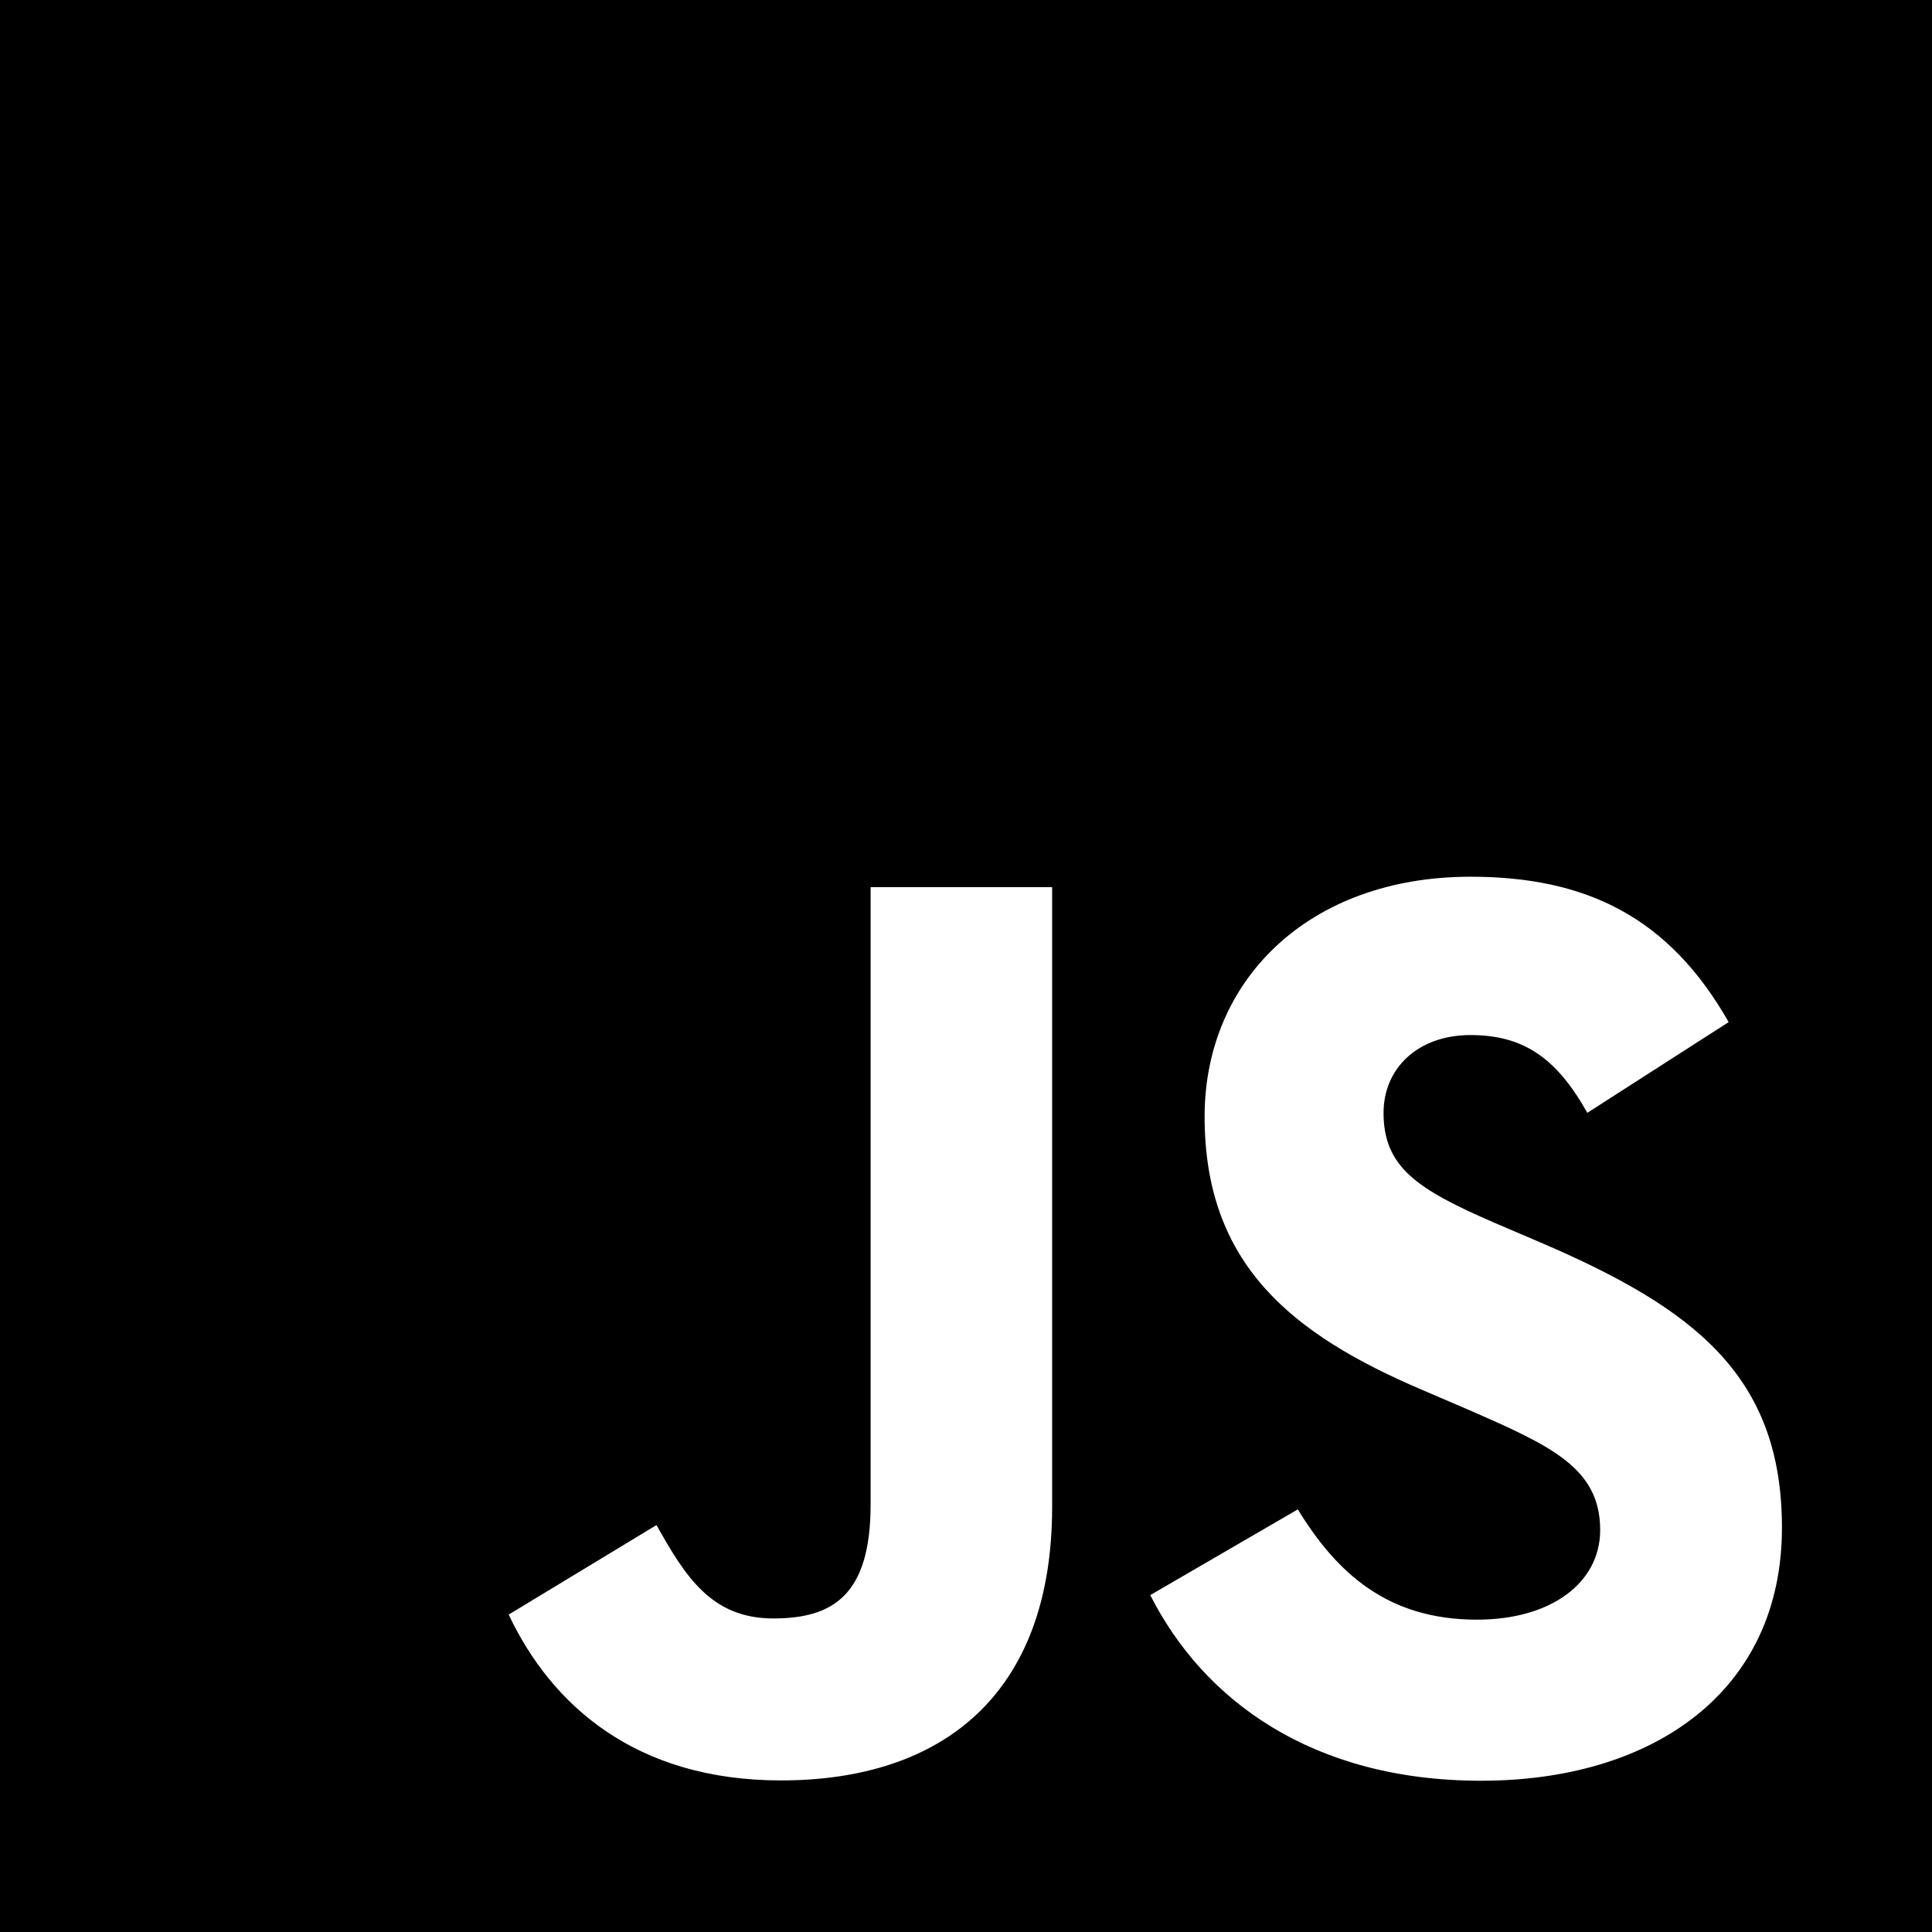
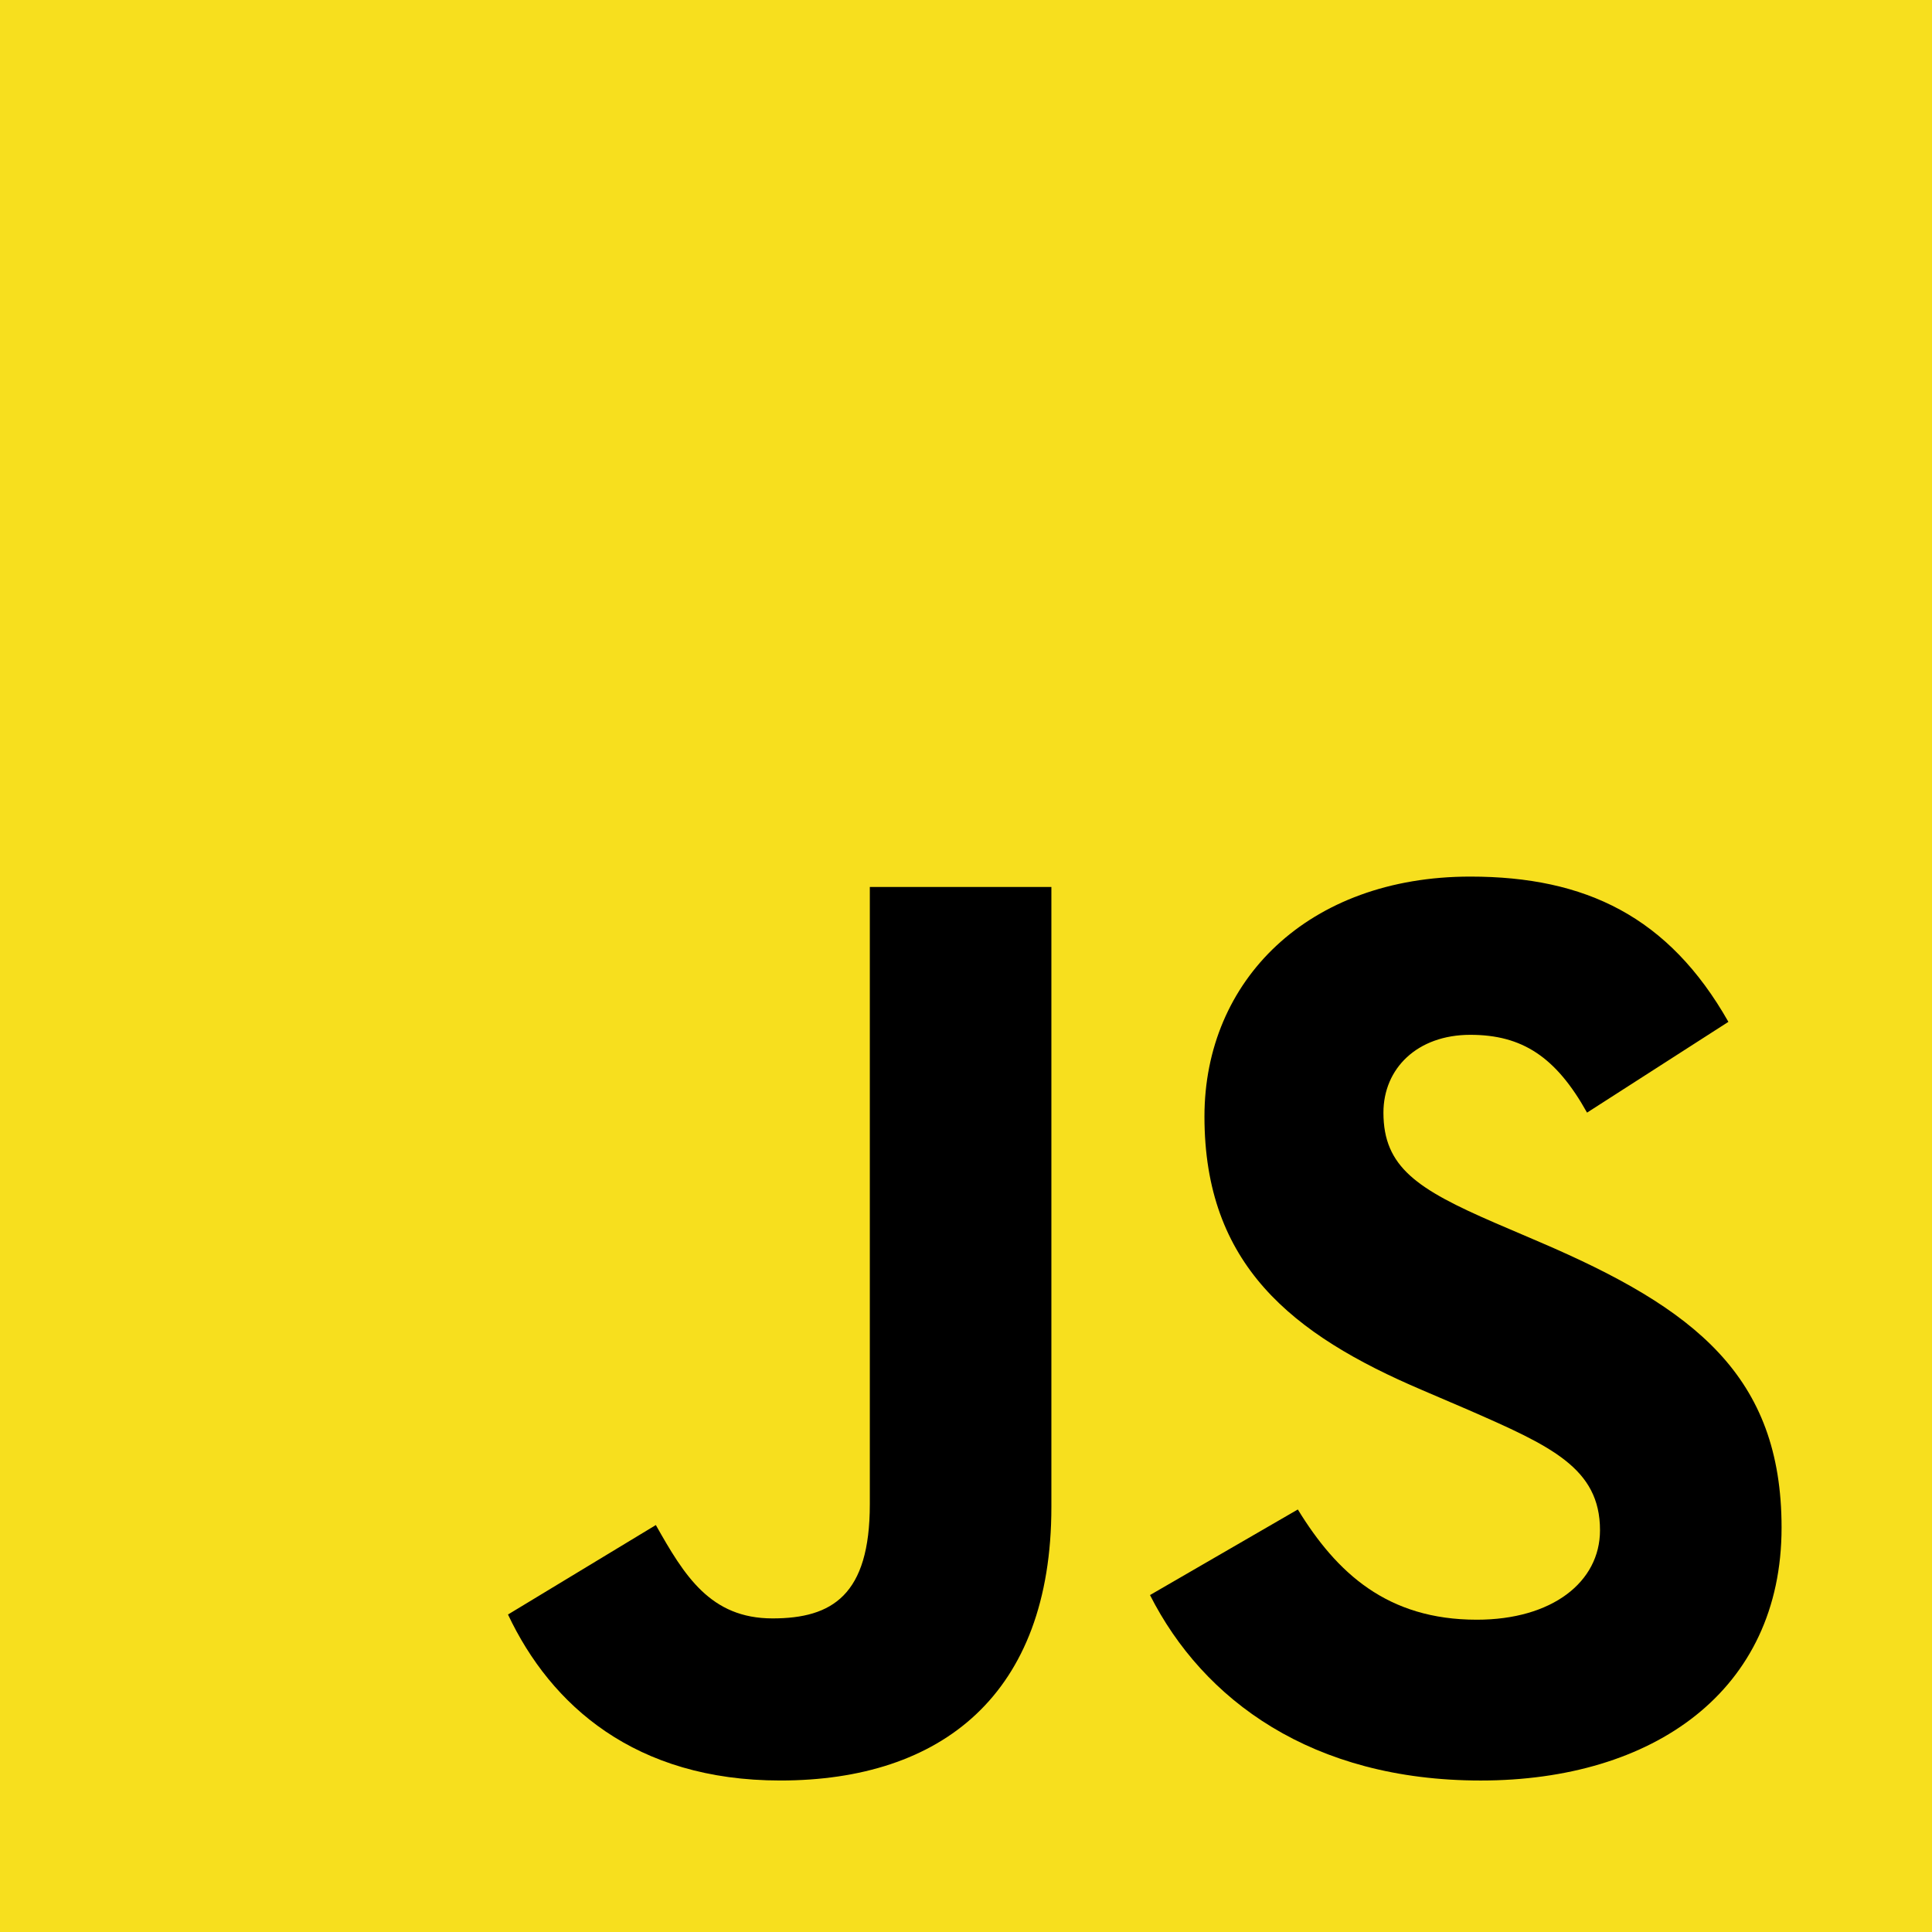
- <svg xmlns="http://www.w3.org/2000/svg" width="800px" height="800px" viewBox="0 0 24 24" fill="none">
-   <path fill-rule="evenodd" clip-rule="evenodd" d="M0 0H24V24H0V0ZM18.347 20.12C17.234 20.12 16.605 19.539 16.122 18.75L14.289 19.815C14.951 21.123 16.304 22.121 18.399 22.121C20.541 22.121 22.136 21.009 22.136 18.978C22.136 17.095 21.054 16.257 19.138 15.435L18.574 15.194C17.607 14.775 17.187 14.501 17.187 13.824C17.187 13.277 17.606 12.858 18.267 12.858C18.914 12.858 19.331 13.131 19.718 13.824L21.474 12.697C20.731 11.39 19.701 10.891 18.267 10.891C16.253 10.891 14.964 12.179 14.964 13.87C14.964 15.706 16.045 16.575 17.672 17.268L18.236 17.51C19.265 17.96 19.878 18.234 19.878 19.007C19.878 19.653 19.281 20.12 18.347 20.12ZM9.606 20.105C8.832 20.105 8.509 19.574 8.155 18.945L6.319 20.057C6.851 21.183 7.897 22.117 9.702 22.117C11.701 22.117 13.07 21.054 13.07 18.719V11.02H10.815V18.688C10.815 19.816 10.347 20.105 9.606 20.105Z" fill="#000000" />
+ <svg xmlns="http://www.w3.org/2000/svg" width="800px" height="800px" viewBox="0 0 256 256" version="1.1" preserveAspectRatio="xMidYMid">
+   <g>
+     <path d="M0,0 L256,0 L256,256 L0,256 L0,0 Z" fill="#F7DF1E">
+ 
+ </path>
+     <path d="M67.312,213.932 L86.903,202.076 C90.682,208.777 94.12,214.447 102.367,214.447 C110.272,214.447 115.256,211.355 115.256,199.327 L115.256,117.529 L139.314,117.529 L139.314,199.667 C139.314,224.584 124.708,235.926 103.398,235.926 C84.153,235.926 72.982,225.959 67.311,213.93" fill="#000000">
+ 
+ </path>
+     <path d="M152.381,211.354 L171.969,200.013 C177.126,208.434 183.828,214.62 195.684,214.62 C205.653,214.62 212.009,209.636 212.009,202.762 C212.009,194.514 205.479,191.592 194.481,186.782 L188.468,184.203 C171.111,176.815 159.597,167.535 159.597,147.945 C159.597,129.901 173.345,116.153 194.826,116.153 C210.12,116.153 221.118,121.481 229.022,135.4 L210.291,147.429 C206.166,140.04 201.7,137.119 194.826,137.119 C187.78,137.119 183.312,141.587 183.312,147.429 C183.312,154.646 187.78,157.568 198.09,162.037 L204.104,164.614 C224.553,173.379 236.067,182.313 236.067,202.418 C236.067,224.072 219.055,235.928 196.2,235.928 C173.861,235.928 159.426,225.274 152.381,211.354" fill="#000000">
+ 
+ </path>
+   </g>
</svg>
